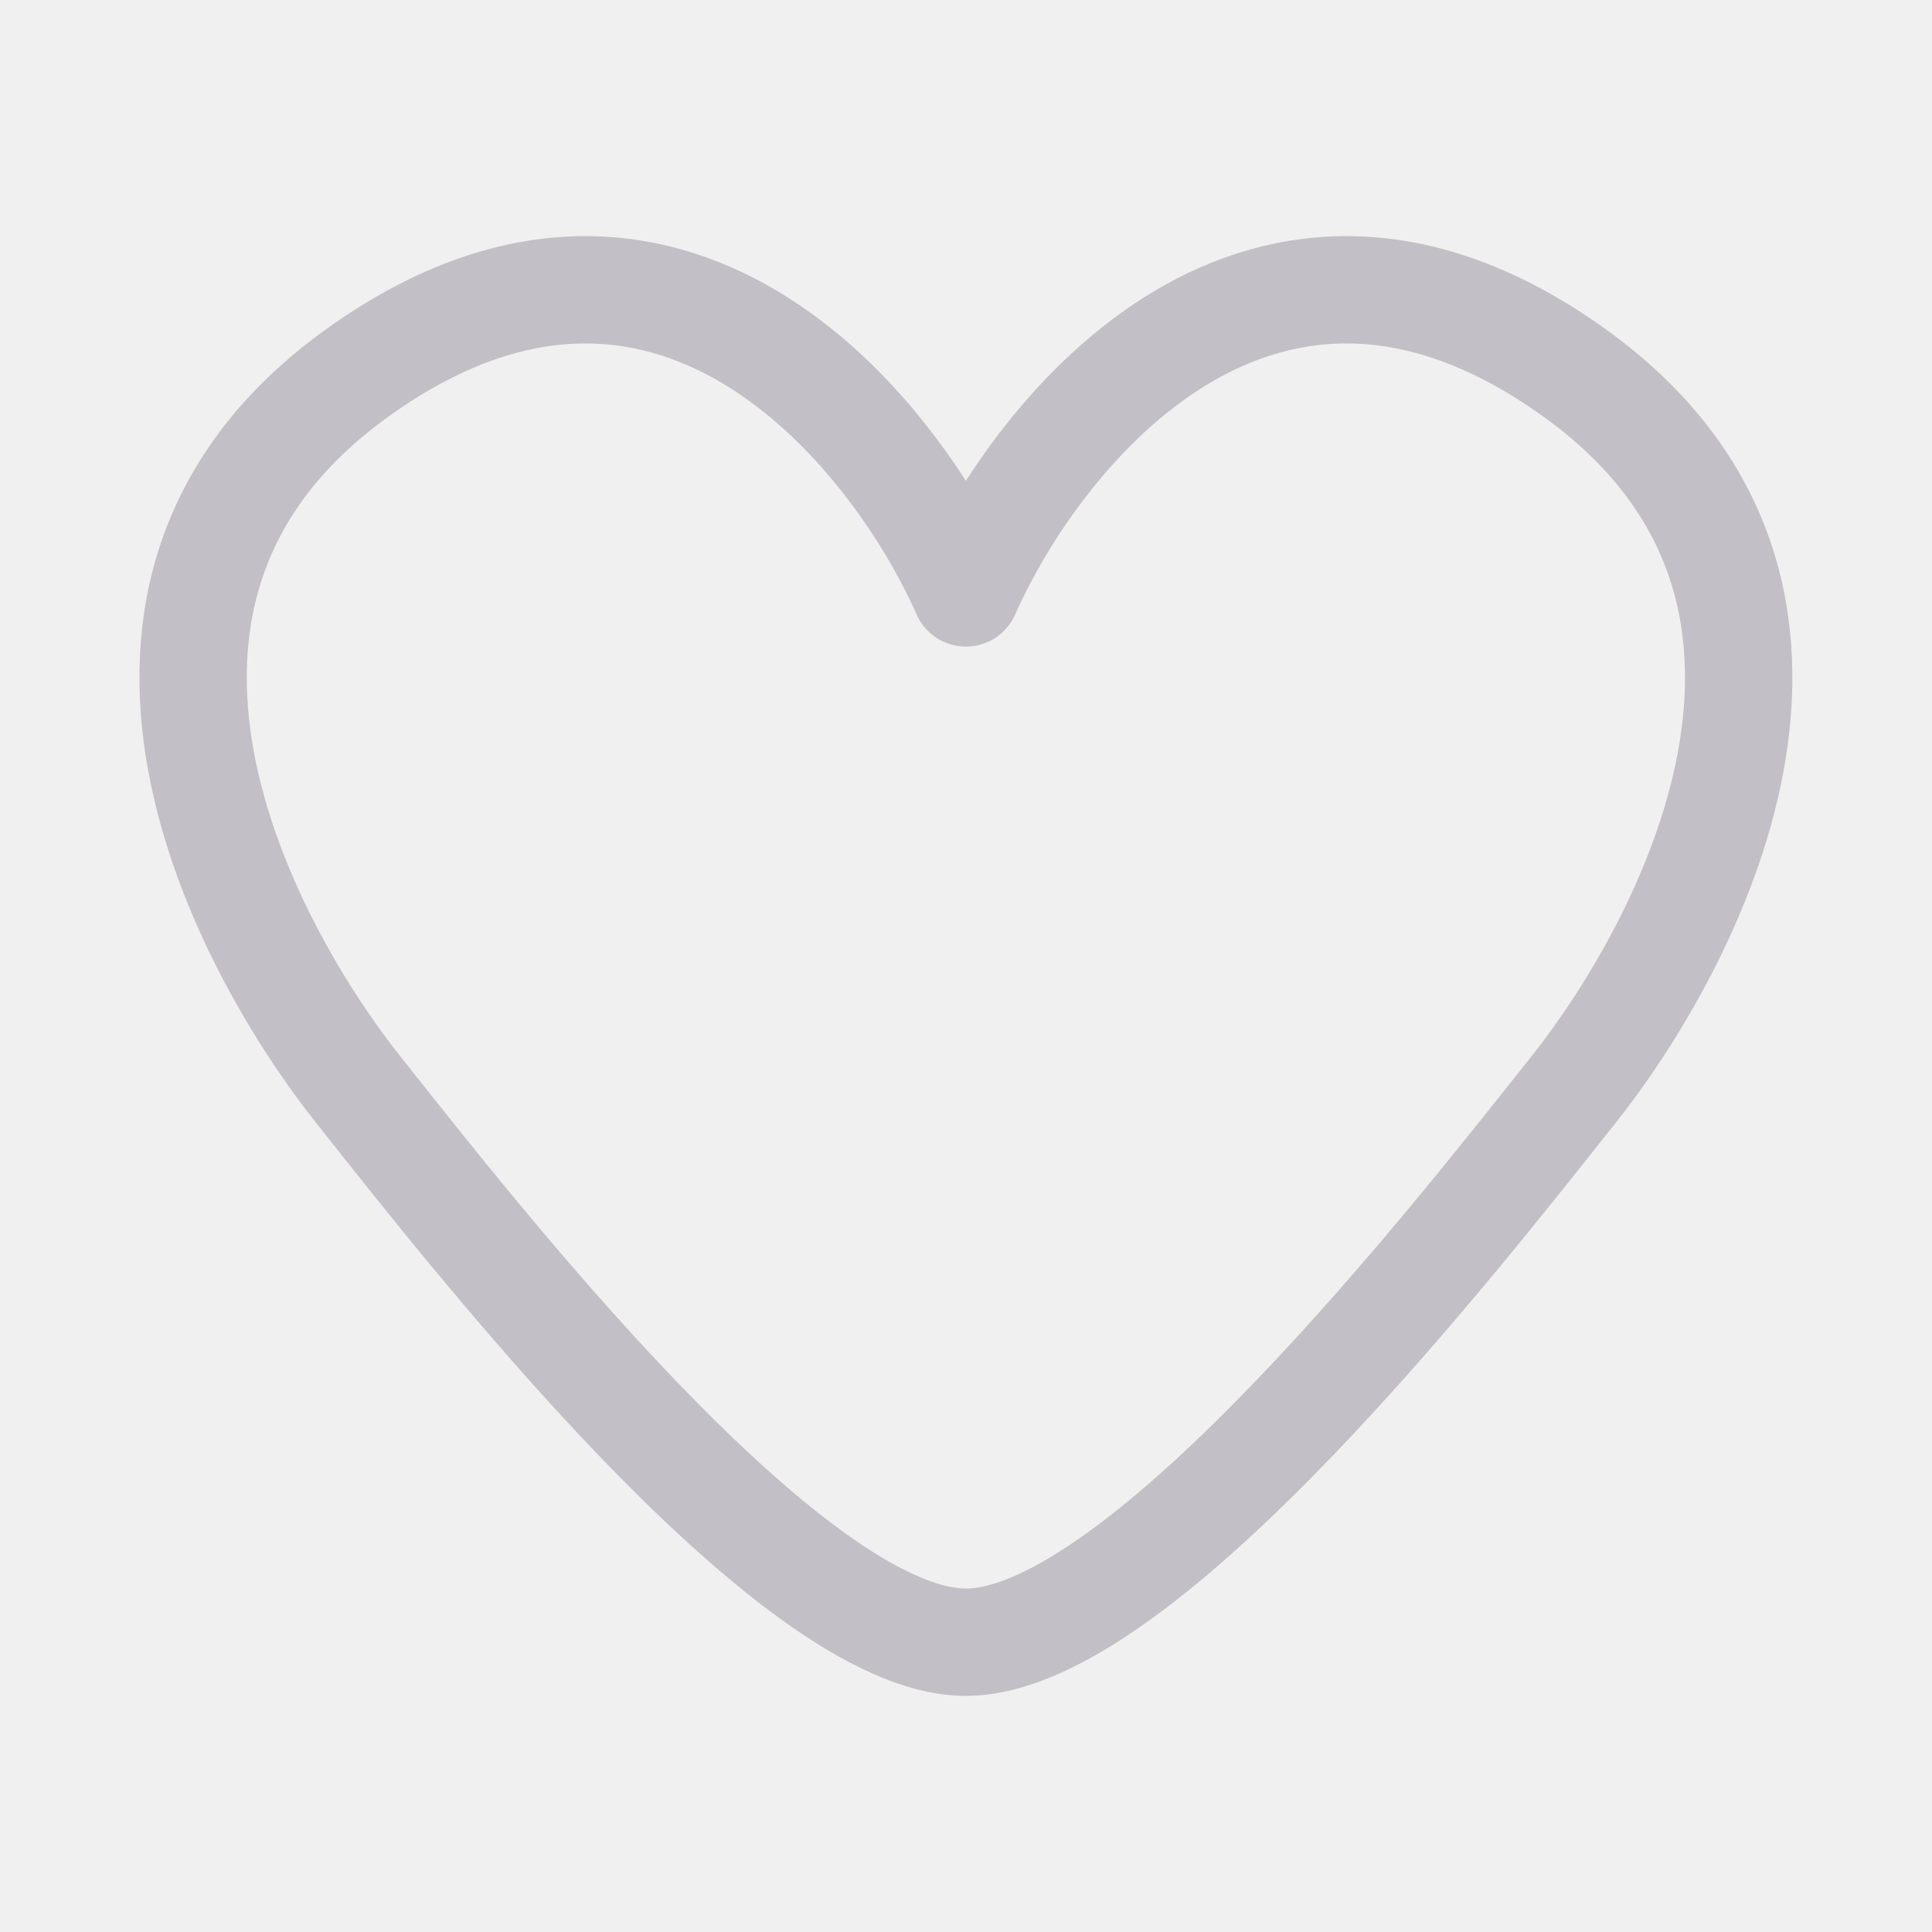
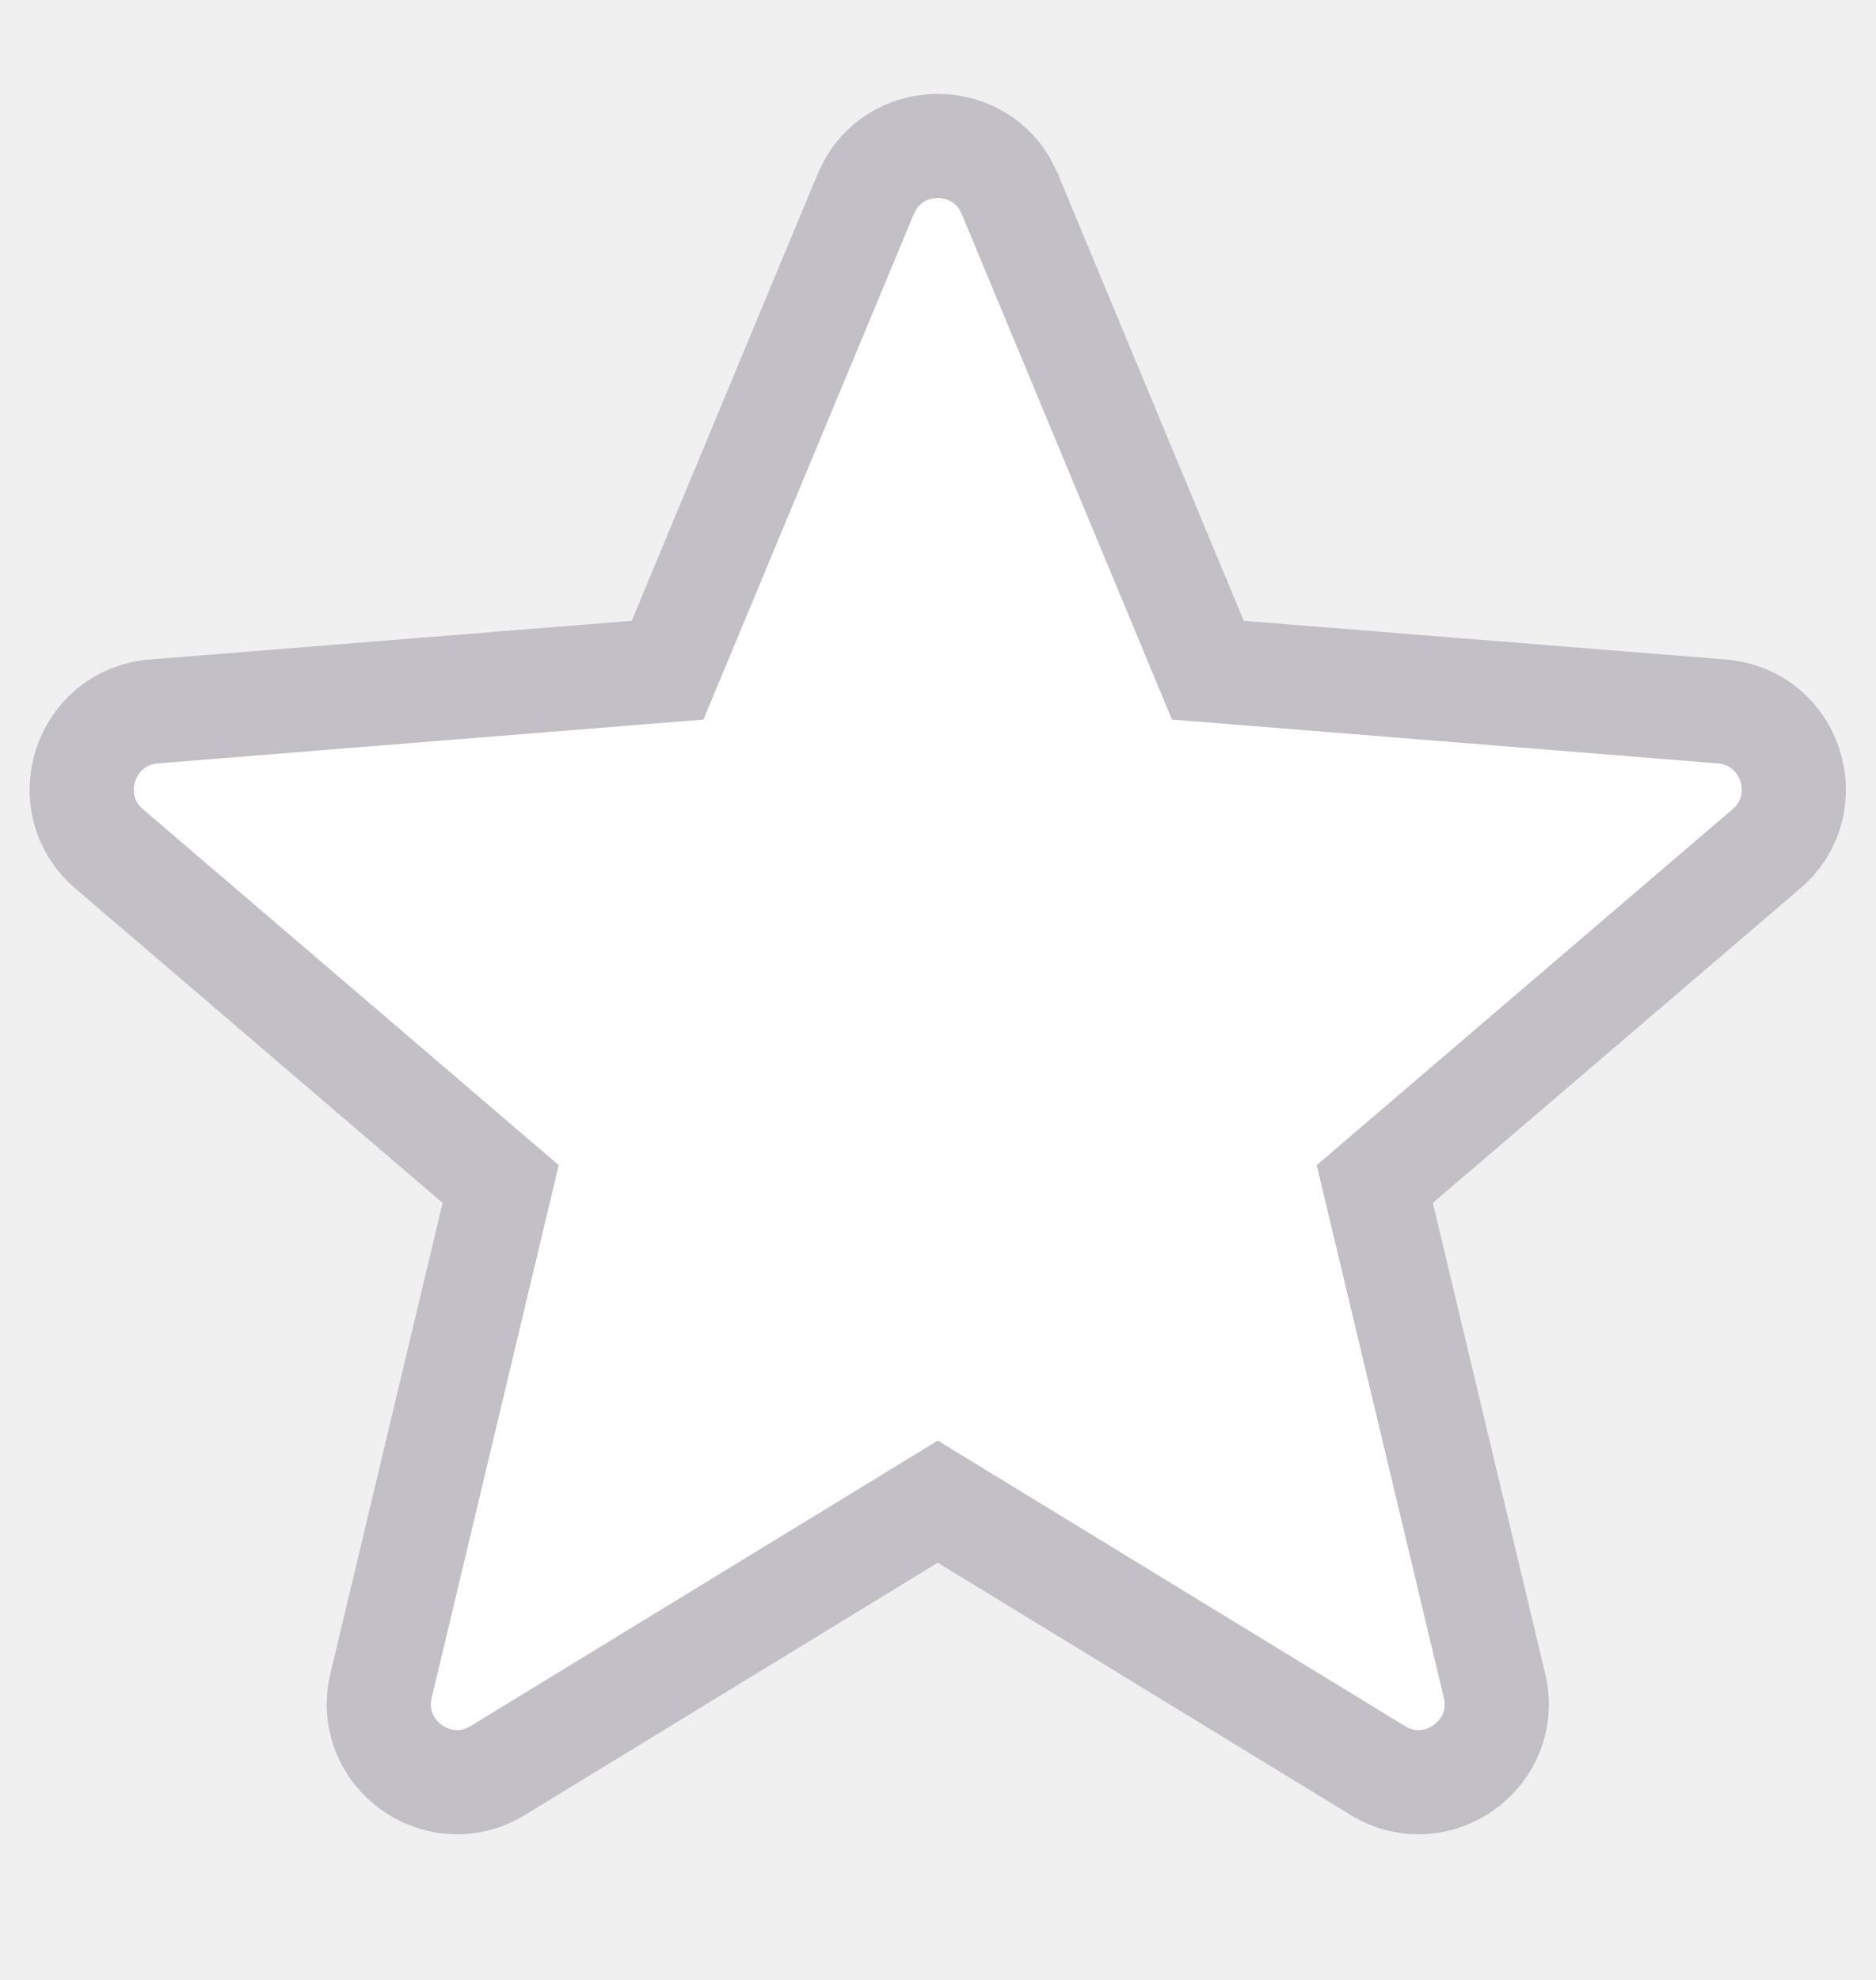
- <svg xmlns="http://www.w3.org/2000/svg" width="18" height="18" viewBox="0 0 18 18" fill="none">
-   <path d="M9 5.524C9.686 3.98 11.777 1.408 14.658 3.466C17.539 5.524 15.687 8.862 14.658 10.155C13.629 11.447 10.646 15.3 9 15.3M8.998 5.524C8.312 3.98 6.22 1.408 3.34 3.466C0.459 5.524 2.311 8.862 3.34 10.155C4.368 11.447 7.352 15.3 8.998 15.3" stroke="#C2BFC6" stroke-linecap="round" />
+ <svg xmlns="http://www.w3.org/2000/svg" width="18" height="19" viewBox="0 0 18 19" fill="none">
+   <path d="M8.362 1.755C8.65 1.283 9.35 1.283 9.638 1.755L9.692 1.863L11.592 6.431L16.524 6.827C17.189 6.88 17.46 7.711 16.953 8.145L13.194 11.362L14.343 16.176C14.498 16.825 13.792 17.338 13.223 16.99L9 14.41L4.777 16.99C4.208 17.338 3.502 16.825 3.657 16.176L4.805 11.362L1.047 8.145C0.54 7.711 0.811 6.88 1.476 6.827L6.407 6.431L8.308 1.863L8.362 1.755Z" fill="white" stroke="#C2BFC6" />
</svg>
